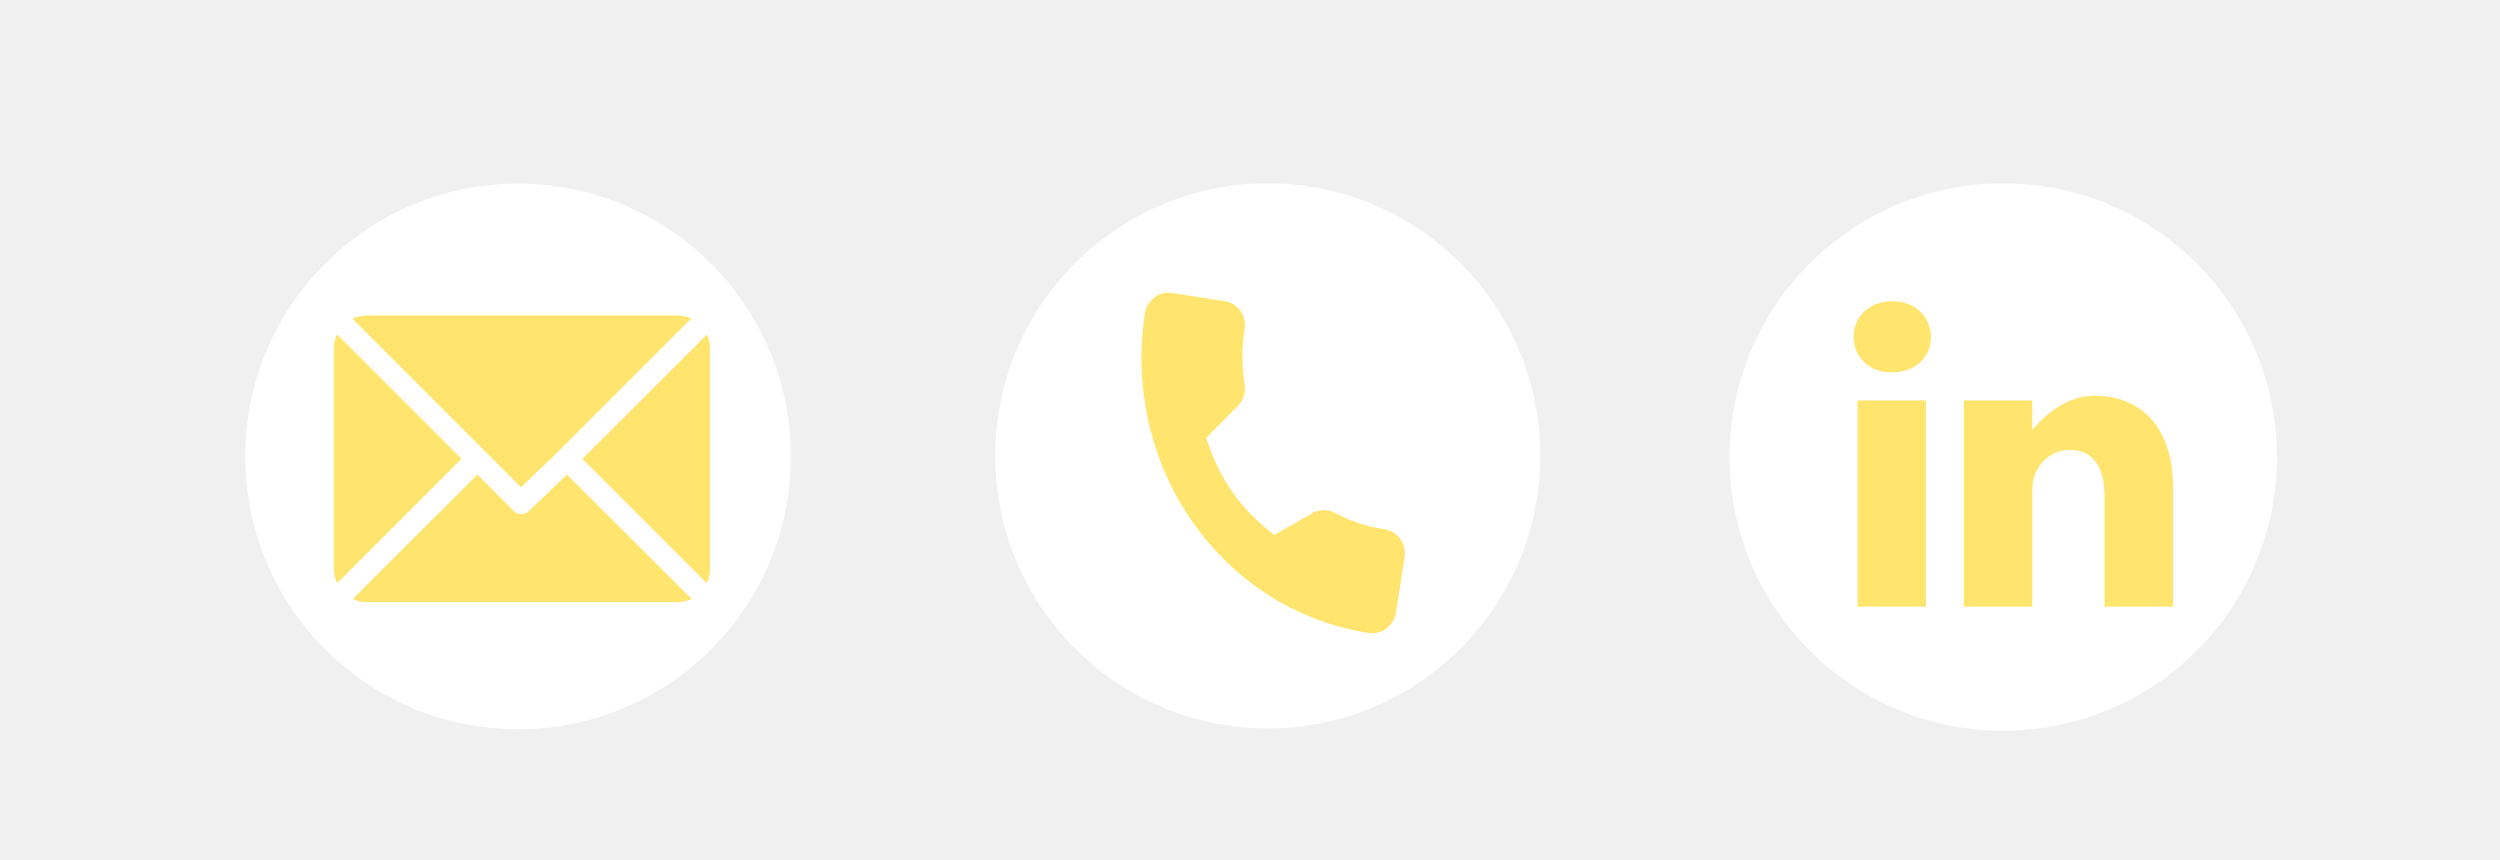
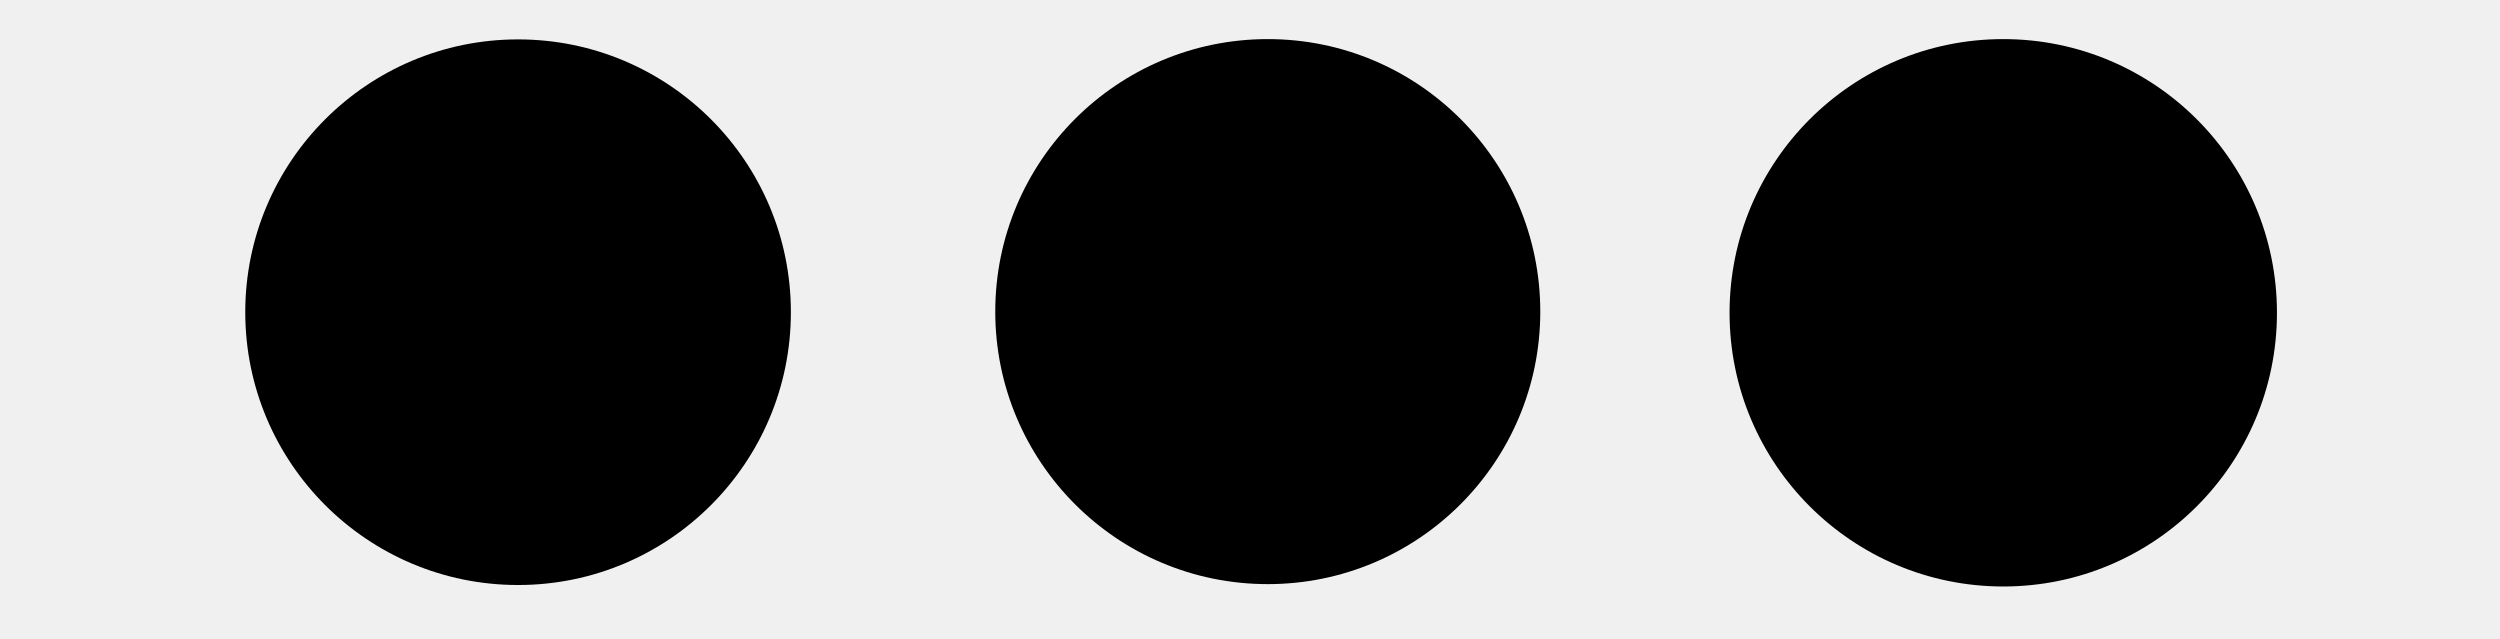
- <svg xmlns="http://www.w3.org/2000/svg" version="1.1" id="Capa_1" x="0px" y="0px" viewBox="0 0 844 290.2" style="enable-background:new 0 0 844 290.2;" xml:space="preserve">
-   <style type="text/css">
- 	.st0{fill:#FFFFFF;}
- 	.st1{fill:#FFE46E;}
- </style>
-   <g id="linkedin_x5F_icon">
-     <circle class="st0" cx="676.3" cy="154.3" r="92.4" />
-     <path class="st1" d="M638.9,101.7c-7.9,0-13.1,5.2-13.1,12c0,6.7,5,12,12.8,12h0.2c8.1,0,13.1-5.4,13.1-12   C651.7,106.9,646.7,101.7,638.9,101.7z" />
-     <path class="st1" d="M627.1,135.2h23.1v69.6h-23.1V135.2z" />
-     <path class="st1" d="M707,133.6c-12.5,0-20.9,11.7-20.9,11.7v-10.1H663v69.6h23.1v-38.8c0-2.1,0.2-4.2,0.8-5.6   c1.7-4.2,5.5-8.5,11.9-8.5c8.3,0,11.7,6.4,11.7,15.7v37.2h23.1v-39.9C733.7,143.5,722.2,133.6,707,133.6z" />
+ <svg xmlns="http://www.w3.org/2000/svg" version="1.1" x="0px" y="0px" viewBox="0 0 844 215.4" style="enable-background:new 0 0 844 215.4;" xml:space="preserve">
+   <g id="linkedin_footer">
+     <circle class="st0" cx="676.3" cy="105.6" r="92.4" />
+     <path class="st1" d="M638.9,53c-7.9,0-13.1,5.2-13.1,12c0,6.7,5,12,12.8,12h0.2c8.1,0,13.1-5.4,13.1-12   C651.7,58.2,646.7,53,638.9,53z" />
+     <path class="st1" d="M627.1,86.5h23.1v69.6h-23.1V86.5z" />
+     <path class="st1" d="M707,84.9c-12.5,0-20.9,11.7-20.9,11.7V86.5H663v69.6h23.1v-38.8c0-2.1,0.2-4.2,0.8-5.6   c1.7-4.2,5.5-8.5,11.9-8.5c8.3,0,11.7,6.4,11.7,15.7v37.2h23.1v-39.9C733.7,94.8,722.2,84.9,707,84.9z" />
  </g>
-   <g id="phone_x5F_icon">
-     <circle class="st0" cx="428" cy="153.9" r="92" />
-     <path class="st1" d="M467.5,178.7c-6-0.9-11.7-2.8-17-5.6c-2.6-1.4-6.1-1-8,0.5l-12.3,7c-11.7-9.1-18.3-18.5-23-32.7l9.8-10   c2.4-1.9,3.7-5,3.2-8.1c-1-6.1-1-12.4,0-18.7c0.7-4.5-2.3-8.7-6.6-9.4l-18-2.8c-4.3-0.7-8.4,2.5-9.1,7   c-7.9,51.9,26,100.2,75.7,107.8c4.3,0.7,8.4-2.5,9.1-7l2.9-18.7C474.8,183.6,471.9,179.4,467.5,178.7z" />
+   <g id="phone_footer">
+     <circle class="st0" cx="428" cy="105.2" r="92" />
+     <path class="st1" d="M467.5,130c-6-0.9-11.7-2.8-17-5.6c-2.6-1.4-6.1-1-8,0.5l-12.3,7c-11.7-9.1-18.3-18.5-23-32.7l9.8-10   c2.4-1.9,3.7-5,3.2-8.1c-1-6.1-1-12.4,0-18.7c0.7-4.5-2.3-8.7-6.6-9.4l-18-2.8c-4.3-0.7-8.4,2.5-9.1,7   c-7.9,51.9,26,100.2,75.7,107.8c4.3,0.7,8.4-2.5,9.1-7l2.9-18.7C474.8,134.9,471.9,130.7,467.5,130z" />
  </g>
-   <g id="mail_x5F_icon">
-     <circle class="st0" cx="174.9" cy="154.1" r="92.1" />
-     <path class="st1" d="M228.6,106.5H123.8c-1.7,0-3.4,0.5-4.8,1.1l56.9,56.9l12.8-12.3l0,0l0,0l44.7-44.7   C232,106.9,230.3,106.5,228.6,106.5z" />
-     <path class="st1" d="M238.7,112.9l-42.1,42l42,42c0.7-1.5,1.1-3.1,1.1-4.8v-74.4C239.7,116,239.3,114.4,238.7,112.9z" />
-     <path class="st1" d="M113.8,112.9c-0.7,1.5-1.1,3.1-1.1,4.8v74.4c0,1.7,0.5,3.4,1.1,4.8l42-42L113.8,112.9z" />
-     <path class="st1" d="M191.4,160.2l-12.8,12.3c-0.7,0.7-1.7,1.1-2.6,1.1s-1.9-0.4-2.6-1.1l-12.2-12.3l-42.1,42   c1.5,0.7,3.1,1.1,4.8,1.1h104.8c1.7,0,3.4-0.5,4.8-1.1L191.4,160.2z" />
+   <g id="mail_footer">
+     <circle class="st0" cx="174.9" cy="105.4" r="92.1" />
+     <path class="st1" d="M228.6,57.8H123.8c-1.7,0-3.4,0.5-4.8,1.1l56.9,56.9l12.8-12.3l0,0l0,0l44.7-44.7   C232,58.2,230.3,57.8,228.6,57.8z" />
+     <path class="st1" d="M238.7,64.2l-42.1,42l42,42c0.7-1.5,1.1-3.1,1.1-4.8V69C239.7,67.3,239.3,65.7,238.7,64.2z" />
+     <path class="st1" d="M113.8,64.2c-0.7,1.5-1.1,3.1-1.1,4.8v74.4c0,1.7,0.5,3.4,1.1,4.8l42-42L113.8,64.2z" />
+     <path class="st1" d="M191.4,111.5l-12.8,12.3c-0.7,0.7-1.7,1.1-2.6,1.1s-1.9-0.4-2.6-1.1l-12.2-12.3l-42.1,42   c1.5,0.7,3.1,1.1,4.8,1.1h104.8c1.7,0,3.4-0.5,4.8-1.1L191.4,111.5z" />
  </g>
</svg>
